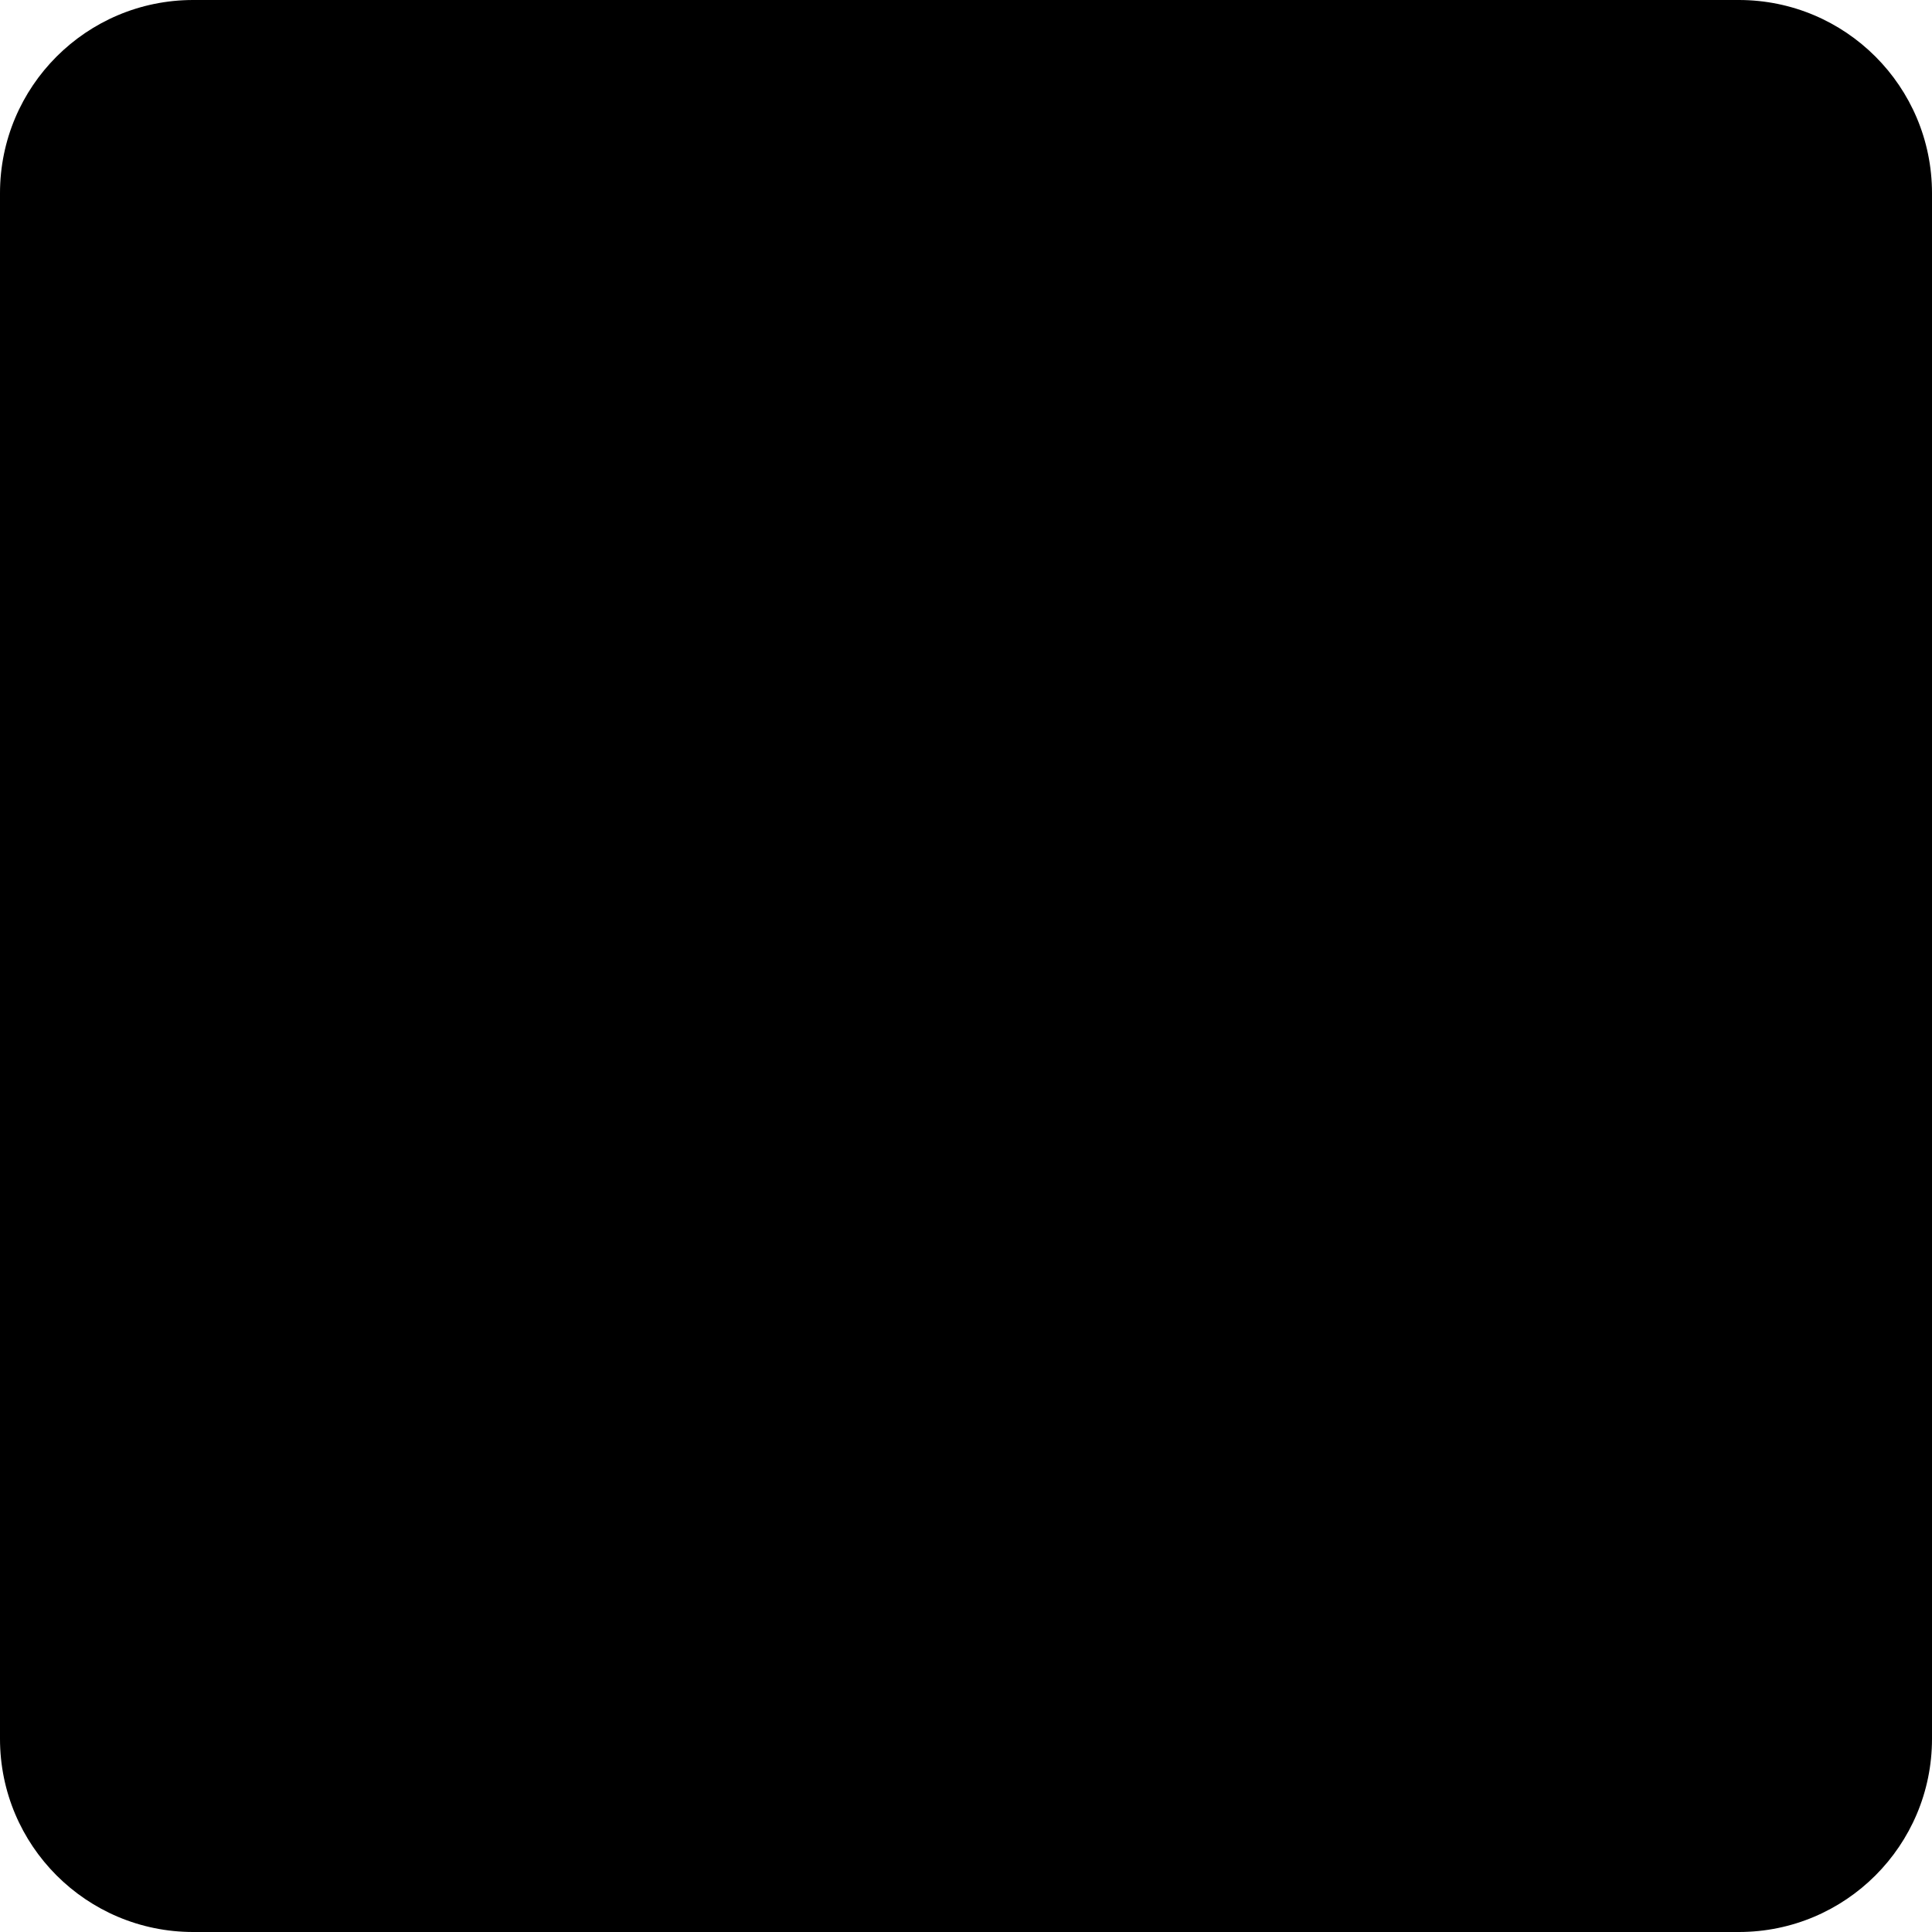
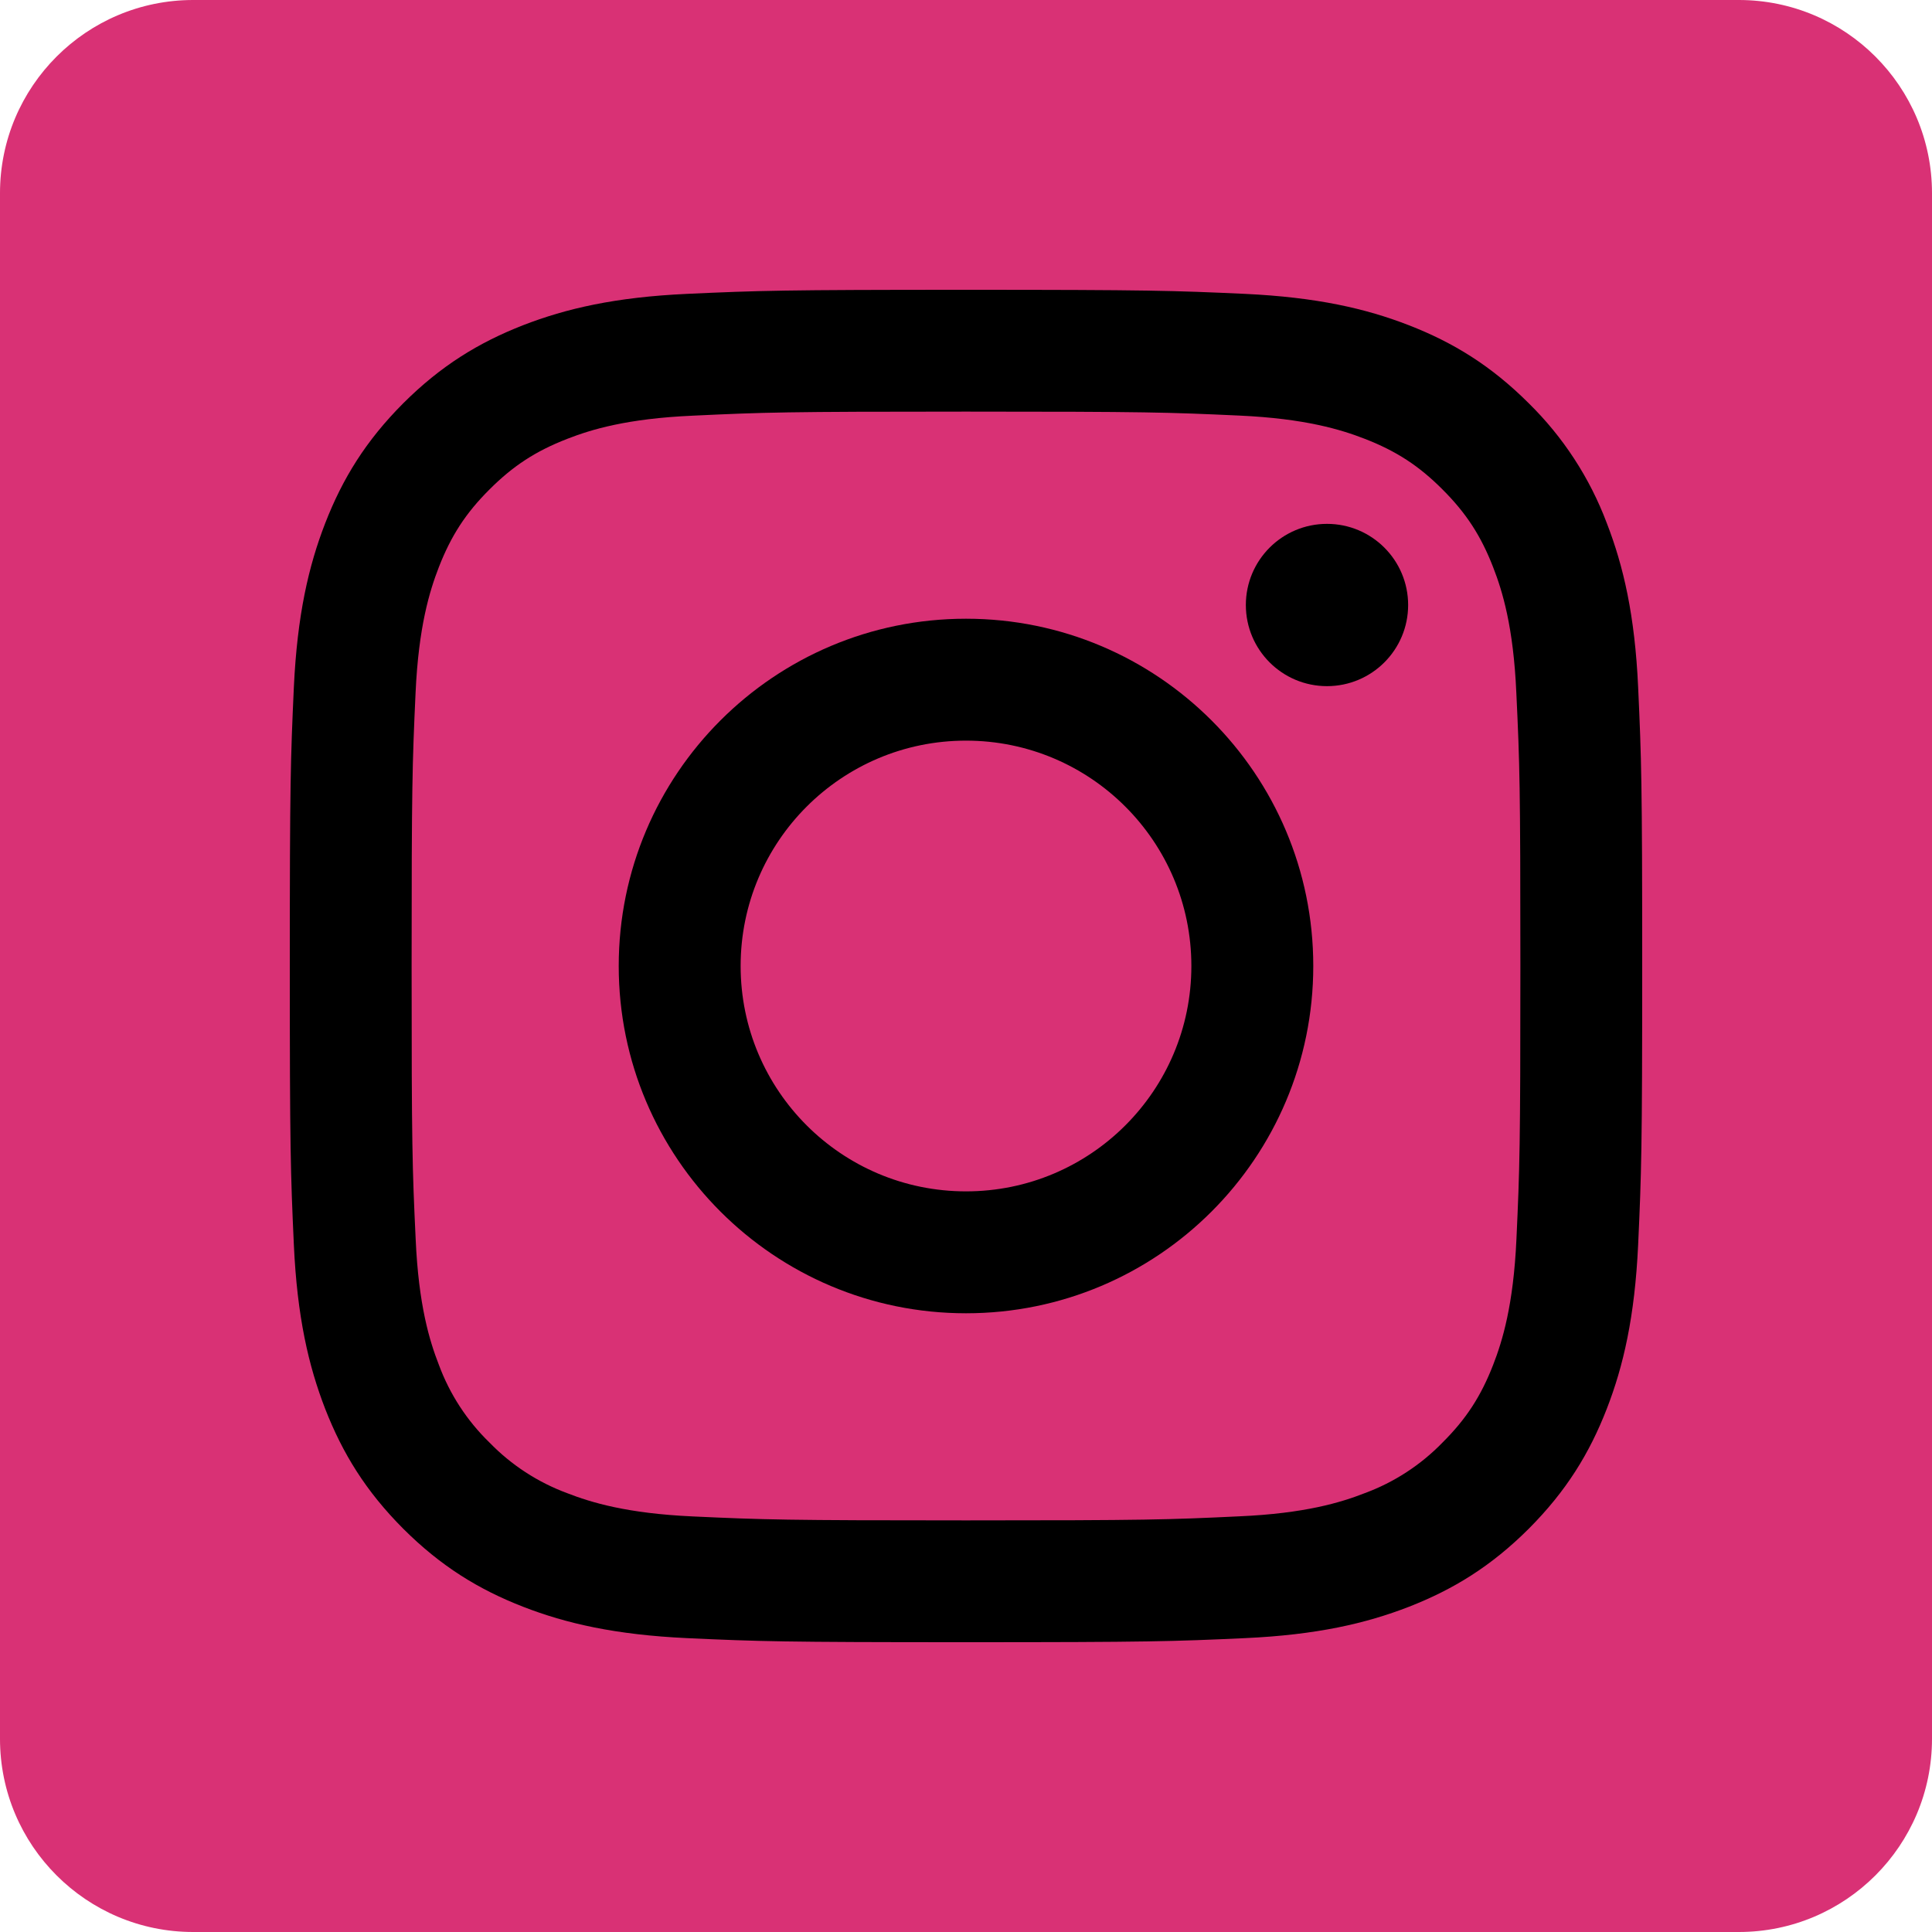
- <svg xmlns="http://www.w3.org/2000/svg" class="sbis_ru-Footer__soc-svg inst" version="1.1" x="0px" y="0px" viewBox="0 0 20 20" style="" xml:space="preserve" tabindex="0">
-   <path class="sbis_ru-Footer__soc-svg__path" d="M18,20H2c-1.105,0-2-0.895-2-2V2c0-1.105,0.895-2,2-2h16c1.105,0,2,0.895,2,2v16        C20,19.105,19.105,20,18,20z" />
-   <g class="">
-     <path class="sbis_ru-Footer__soc-svg__white" d="M10,4.261c1.869,0,2.09,0.007,2.829,0.041                c0.682,0.031,1.053,0.145,1.3,0.241c0.327,0.127,0.56,0.279,0.805,0.524                c0.245,0.245,0.397,0.478,0.524,0.805c0.096,0.247,0.21,0.617,0.241,1.3                C15.732,7.91,15.739,8.131,15.739,10s-0.007,2.09-0.041,2.829                c-0.031,0.682-0.145,1.053-0.241,1.3c-0.127,0.327-0.279,0.56-0.524,0.805                c-0.245,0.245-0.478,0.397-0.805,0.524c-0.247,0.096-0.617,0.21-1.3,0.241                C12.091,15.732,11.869,15.739,10,15.739s-2.091-0.007-2.829-0.041                c-0.682-0.031-1.053-0.145-1.3-0.241c-0.327-0.127-0.56-0.279-0.805-0.524                c-0.245-0.245-0.397-0.478-0.524-0.805c-0.096-0.247-0.21-0.617-0.241-1.3                C4.268,12.09,4.261,11.869,4.261,10s0.007-2.09,0.041-2.829                c0.031-0.682,0.145-1.053,0.241-1.3c0.127-0.327,0.279-0.56,0.524-0.805                c0.245-0.245,0.478-0.397,0.805-0.524c0.247-0.096,0.617-0.21,1.3-0.241                C7.91,4.268,8.131,4.261,10,4.261 M10,3C8.099,3,7.861,3.008,7.114,3.042                C6.369,3.076,5.86,3.194,5.415,3.367C4.954,3.546,4.564,3.786,4.175,4.175                C3.786,4.564,3.546,4.954,3.367,5.415C3.194,5.86,3.076,6.369,3.042,7.114                C3.008,7.861,3,8.099,3,10c0,1.901,0.008,2.139,0.042,2.886                c0.034,0.745,0.152,1.254,0.325,1.699c0.179,0.46,0.418,0.851,0.807,1.24                c0.389,0.389,0.78,0.629,1.24,0.807c0.445,0.173,0.954,0.291,1.699,0.325                C7.861,16.992,8.099,17,10,17s2.139-0.008,2.886-0.042                c0.745-0.034,1.254-0.152,1.699-0.325c0.46-0.179,0.851-0.418,1.24-0.807                c0.389-0.389,0.629-0.78,0.807-1.24c0.173-0.445,0.291-0.954,0.325-1.699                C16.992,12.139,17,11.901,17,10s-0.008-2.139-0.042-2.886                c-0.034-0.745-0.152-1.254-0.325-1.699C16.454,4.954,16.214,4.564,15.825,4.175                c-0.389-0.389-0.78-0.629-1.24-0.807c-0.445-0.173-0.954-0.291-1.699-0.325                C12.139,3.008,11.901,3,10,3L10,3z" />
-     <path class="sbis_ru-Footer__soc-svg__white" d="M10,6.405c-1.985,0-3.595,1.609-3.595,3.595S8.015,13.595,10,13.595                S13.595,11.985,13.595,10S11.985,6.405,10,6.405z M10,12.333                c-1.289,0-2.333-1.045-2.333-2.333S8.711,7.667,10,7.667S12.333,8.711,12.333,10                S11.289,12.333,10,12.333z" />
-     <circle class="sbis_ru-Footer__soc-svg__white" cx="13.737" cy="6.263" r="0.84" />
-   </g>
+ <svg xmlns="http://www.w3.org/2000/svg" id="Layer_1" x="0" y="0" version="1.1" xml:space="preserve" viewBox="0 0 20 20">
+   <path fill="#d93175" d="M18 20H2a2 2 0 01-2-2V2a2 2 0 012-2h16a2 2 0 012 2v16a2 2 0 01-2 2z" />
+   <path d="M10 4.261c1.87 0 2.09.007 2.829.041.682.031 1.053.145 1.3.241.326.127.56.279.804.524.245.245.397.478.524.805.096.246.21.617.24 1.3.035.738.042.959.042 2.828s-.007 2.09-.041 2.829c-.031.682-.145 1.053-.241 1.3-.127.326-.279.56-.524.804a2.169 2.169 0 01-.805.524c-.246.096-.617.21-1.3.24-.737.035-.959.042-2.828.042s-2.09-.007-2.829-.041c-.682-.031-1.053-.145-1.3-.241a2.169 2.169 0 01-.804-.524 2.169 2.169 0 01-.524-.805c-.096-.246-.21-.617-.24-1.3-.035-.738-.042-.959-.042-2.828s.007-2.09.041-2.829c.031-.682.145-1.053.241-1.3.127-.326.279-.56.524-.804.245-.245.478-.397.805-.524.246-.096.617-.21 1.3-.24.738-.035.959-.042 2.828-.042M10 3c-1.901 0-2.14.008-2.886.042-.745.034-1.254.152-1.7.325-.46.18-.85.419-1.24.808-.388.389-.628.78-.807 1.24-.173.445-.29.954-.325 1.699C3.008 7.86 3 8.099 3 10c0 1.901.008 2.14.042 2.886.034.745.152 1.254.325 1.7.18.46.419.85.808 1.24.389.388.78.628 1.24.807.445.173.954.29 1.699.325.747.034.985.042 2.886.042s2.14-.008 2.886-.042c.745-.034 1.254-.152 1.7-.325.46-.18.85-.419 1.24-.808.388-.389.628-.78.807-1.24.173-.445.29-.954.325-1.699.034-.747.042-.985.042-2.886s-.008-2.14-.042-2.886c-.034-.745-.152-1.254-.325-1.7a3.431 3.431 0 00-.808-1.24c-.389-.388-.78-.628-1.24-.807-.445-.173-.954-.29-1.699-.325C12.14 3.008 11.901 3 10 3z" class="st1" />
+   <path d="M10 6.405a3.595 3.595 0 100 7.19 3.595 3.595 0 000-7.19zm0 5.928a2.333 2.333 0 110-4.666 2.333 2.333 0 010 4.666z" class="st1" />
+   <circle cx="13.737" cy="6.263" r=".84" class="st1" />
</svg>
